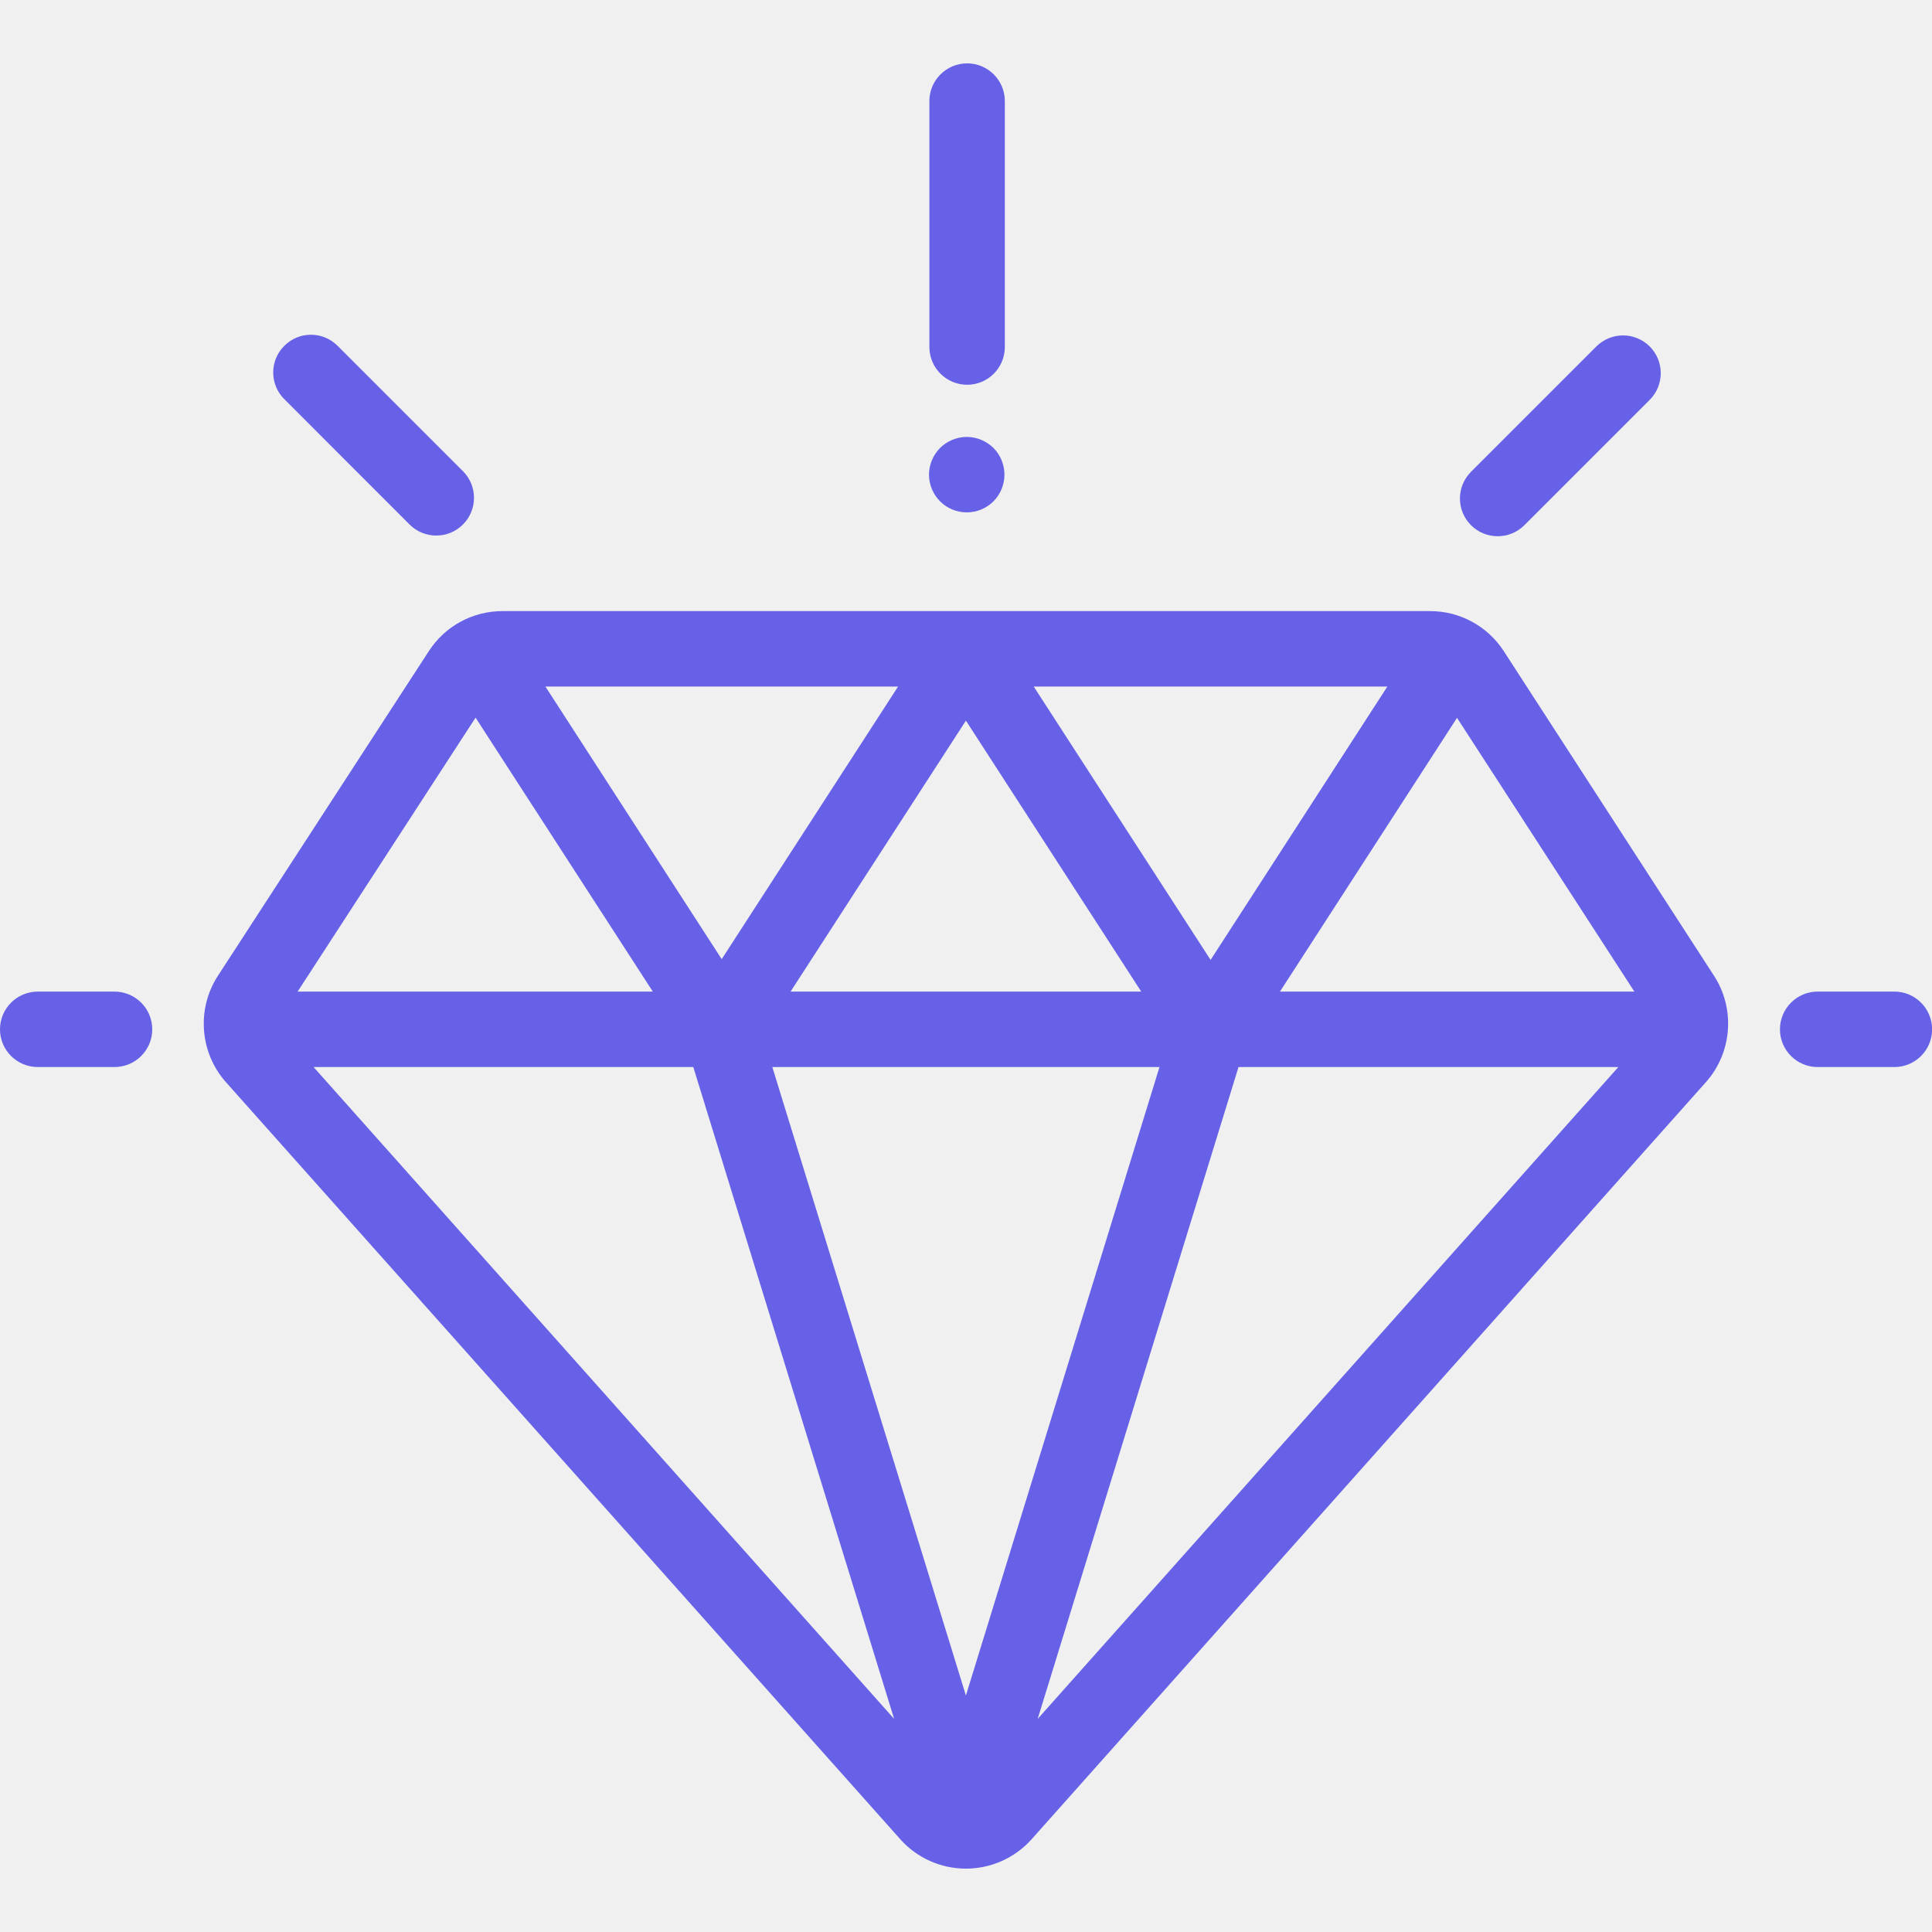
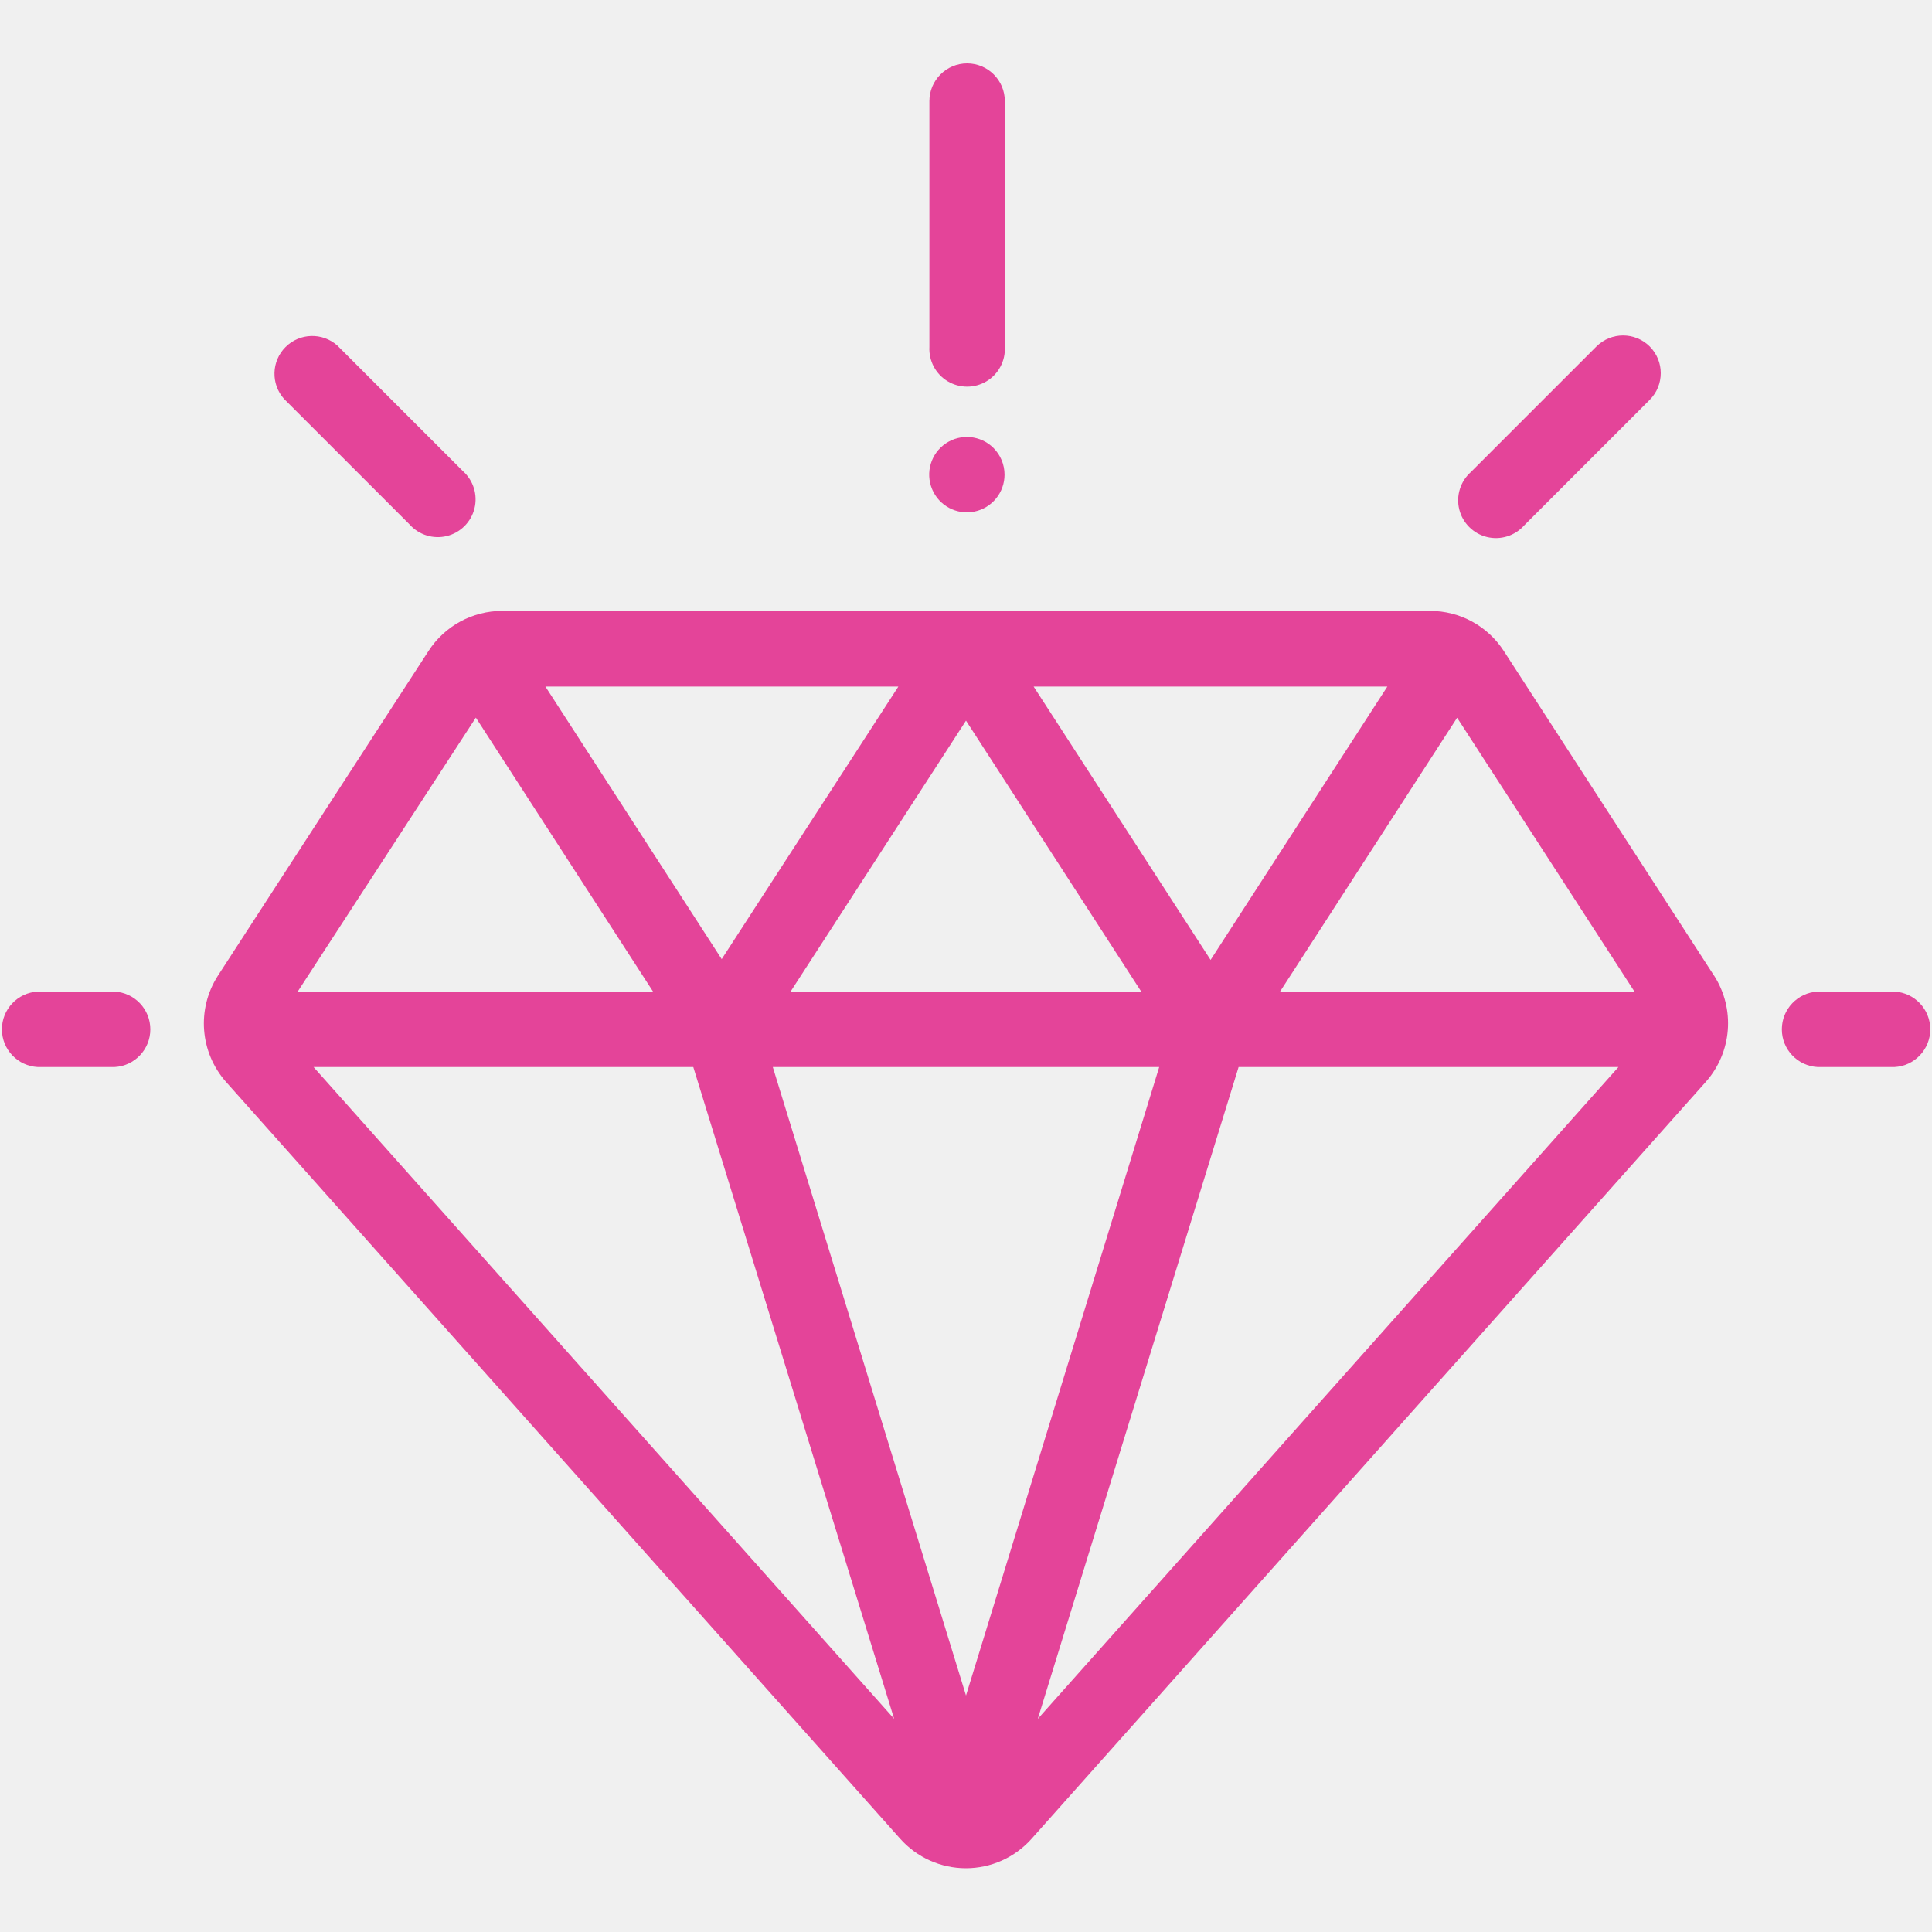
- <svg xmlns="http://www.w3.org/2000/svg" width="20" height="20" viewBox="0 0 20 20" fill="none">
-   <g clip-path="url(#clip0_319_24)">
-     <path d="M17.744 10.102L15.568 6.742C15.399 6.481 15.113 6.326 14.803 6.326H5.203C4.893 6.326 4.607 6.481 4.439 6.741L2.256 10.101C2.033 10.444 2.067 10.898 2.34 11.204L9.319 19.039C9.491 19.233 9.739 19.344 9.999 19.344C9.999 19.344 9.999 19.344 9.999 19.344C10.259 19.344 10.507 19.233 10.68 19.039L17.659 11.203C17.931 10.898 17.966 10.445 17.744 10.102ZM14.362 7.107L12.532 9.937L10.701 7.107H14.362ZM11.814 10.265H8.184L9.999 7.46L11.814 10.265ZM9.297 7.107L7.471 9.929L5.646 7.107H9.297V7.107ZM4.923 7.429L6.758 10.265H3.081L4.923 7.429ZM3.246 11.046H7.177L9.256 17.794L3.246 11.046ZM9.999 17.552L7.995 11.046H12.003L9.999 17.552ZM10.742 17.794L12.821 11.046H16.753L10.742 17.794ZM13.25 10.265L15.083 7.431L16.919 10.265H13.25Z" fill="#6661E7" />
-     <path d="M1.185 10.265H0.391C0.175 10.265 0 10.44 0 10.656C0 10.871 0.175 11.046 0.391 11.046H1.185C1.401 11.046 1.576 10.871 1.576 10.656C1.576 10.44 1.401 10.265 1.185 10.265Z" fill="#6661E7" />
-     <path d="M19.611 10.265H18.816C18.601 10.265 18.426 10.44 18.426 10.656C18.426 10.871 18.601 11.046 18.816 11.046H19.611C19.826 11.046 20.001 10.871 20.001 10.656C20.001 10.44 19.826 10.265 19.611 10.265Z" fill="#6661E7" />
-     <path d="M17.078 3.587C16.925 3.434 16.678 3.434 16.525 3.587L15.228 4.884C15.075 5.037 15.075 5.284 15.228 5.437C15.304 5.513 15.404 5.551 15.504 5.551C15.604 5.551 15.704 5.513 15.78 5.437L17.078 4.139C17.23 3.986 17.23 3.739 17.078 3.587Z" fill="#6661E7" />
-     <path d="M4.792 4.877L3.495 3.58C3.342 3.427 3.095 3.427 2.943 3.58C2.79 3.732 2.79 3.98 2.943 4.132L4.24 5.43C4.316 5.506 4.416 5.544 4.516 5.544C4.616 5.544 4.716 5.506 4.792 5.43C4.945 5.277 4.945 5.03 4.792 4.877Z" fill="#6661E7" />
-     <path d="M10.012 0.656C9.796 0.656 9.621 0.831 9.621 1.046V3.592C9.621 3.808 9.796 3.983 10.012 3.983C10.227 3.983 10.402 3.808 10.402 3.592V1.046C10.402 0.831 10.227 0.656 10.012 0.656Z" fill="#6661E7" />
-     <path d="M10.284 4.637C10.211 4.565 10.111 4.523 10.008 4.523C9.905 4.523 9.804 4.565 9.732 4.637C9.659 4.71 9.617 4.811 9.617 4.914C9.617 5.017 9.659 5.117 9.732 5.19C9.804 5.263 9.905 5.304 10.008 5.304C10.111 5.304 10.211 5.263 10.284 5.19C10.357 5.117 10.398 5.016 10.398 4.914C10.398 4.811 10.357 4.71 10.284 4.637Z" fill="#6661E7" />
-   </g>
+ <svg xmlns="http://www.w3.org/2000/svg" width="20" height="20" viewBox="0 0 20 20">
  <defs>
-     <clipPath id="clip0_319_24">
-       <rect width="20" height="20" fill="white" />
+     <clipPath id="clip-path">
+       <rect id="Rectangle_1" data-name="Rectangle 1" width="20" height="20" fill="#e44499" />
    </clipPath>
  </defs>
+   <g id="token-icon-new" clip-path="url(#clip-path)">
+     <path id="Path_1" data-name="Path 1" d="M17.744,10.1,15.568,6.74a.908.908,0,0,0-.765-.416H5.2a.908.908,0,0,0-.764.415L2.256,10.1a.913.913,0,0,0,.084,1.1l6.979,7.835a.912.912,0,0,0,.68.305h0a.912.912,0,0,0,.68-.305l6.98-7.836a.914.914,0,0,0,.085-1.1ZM14.362,7.107l-1.83,2.83L10.7,7.107Zm-2.548,3.158H8.184L10,7.46ZM9.3,7.107,7.471,9.929,5.646,7.107Zm-4.374.322,1.835,2.837H3.081Zm-1.68,3.617H7.177l2.079,6.747ZM10,17.552,8,11.046h4Zm.743.242,2.079-6.748h3.932Zm2.508-7.529L15.084,7.43l1.836,2.835Z" fill="#e44499" />
+     <path id="Path_2" data-name="Path 2" d="M1.185,10.265H.391a.391.391,0,0,0,0,.781h.794a.391.391,0,0,0,0-.781Z" fill="#e44499" />
+     <path id="Path_3" data-name="Path 3" d="M19.611,10.265h-.794a.391.391,0,0,0,0,.781h.794a.391.391,0,0,0,0-.781Z" fill="#e44499" />
+     <path id="Path_4" data-name="Path 4" d="M17.078,3.587a.391.391,0,0,0-.552,0l-1.3,1.3a.391.391,0,1,0,.552.552l1.3-1.3A.391.391,0,0,0,17.078,3.587Z" fill="#e44499" />
+     <path id="Path_5" data-name="Path 5" d="M4.792,4.877l-1.3-1.3a.391.391,0,0,0-.552.552l1.3,1.3a.391.391,0,1,0,.552-.552Z" fill="#e44499" />
+     <path id="Path_6" data-name="Path 6" d="M10.012.656a.391.391,0,0,0-.391.391V3.592a.391.391,0,1,0,.781,0V1.046a.391.391,0,0,0-.39-.39Z" fill="#e44499" />
+     <path id="Path_7" data-name="Path 7" d="M10.284,4.637a.39.39,0,1,0,.115.276.39.39,0,0,0-.115-.276Z" fill="#e44499" />
+   </g>
</svg>
